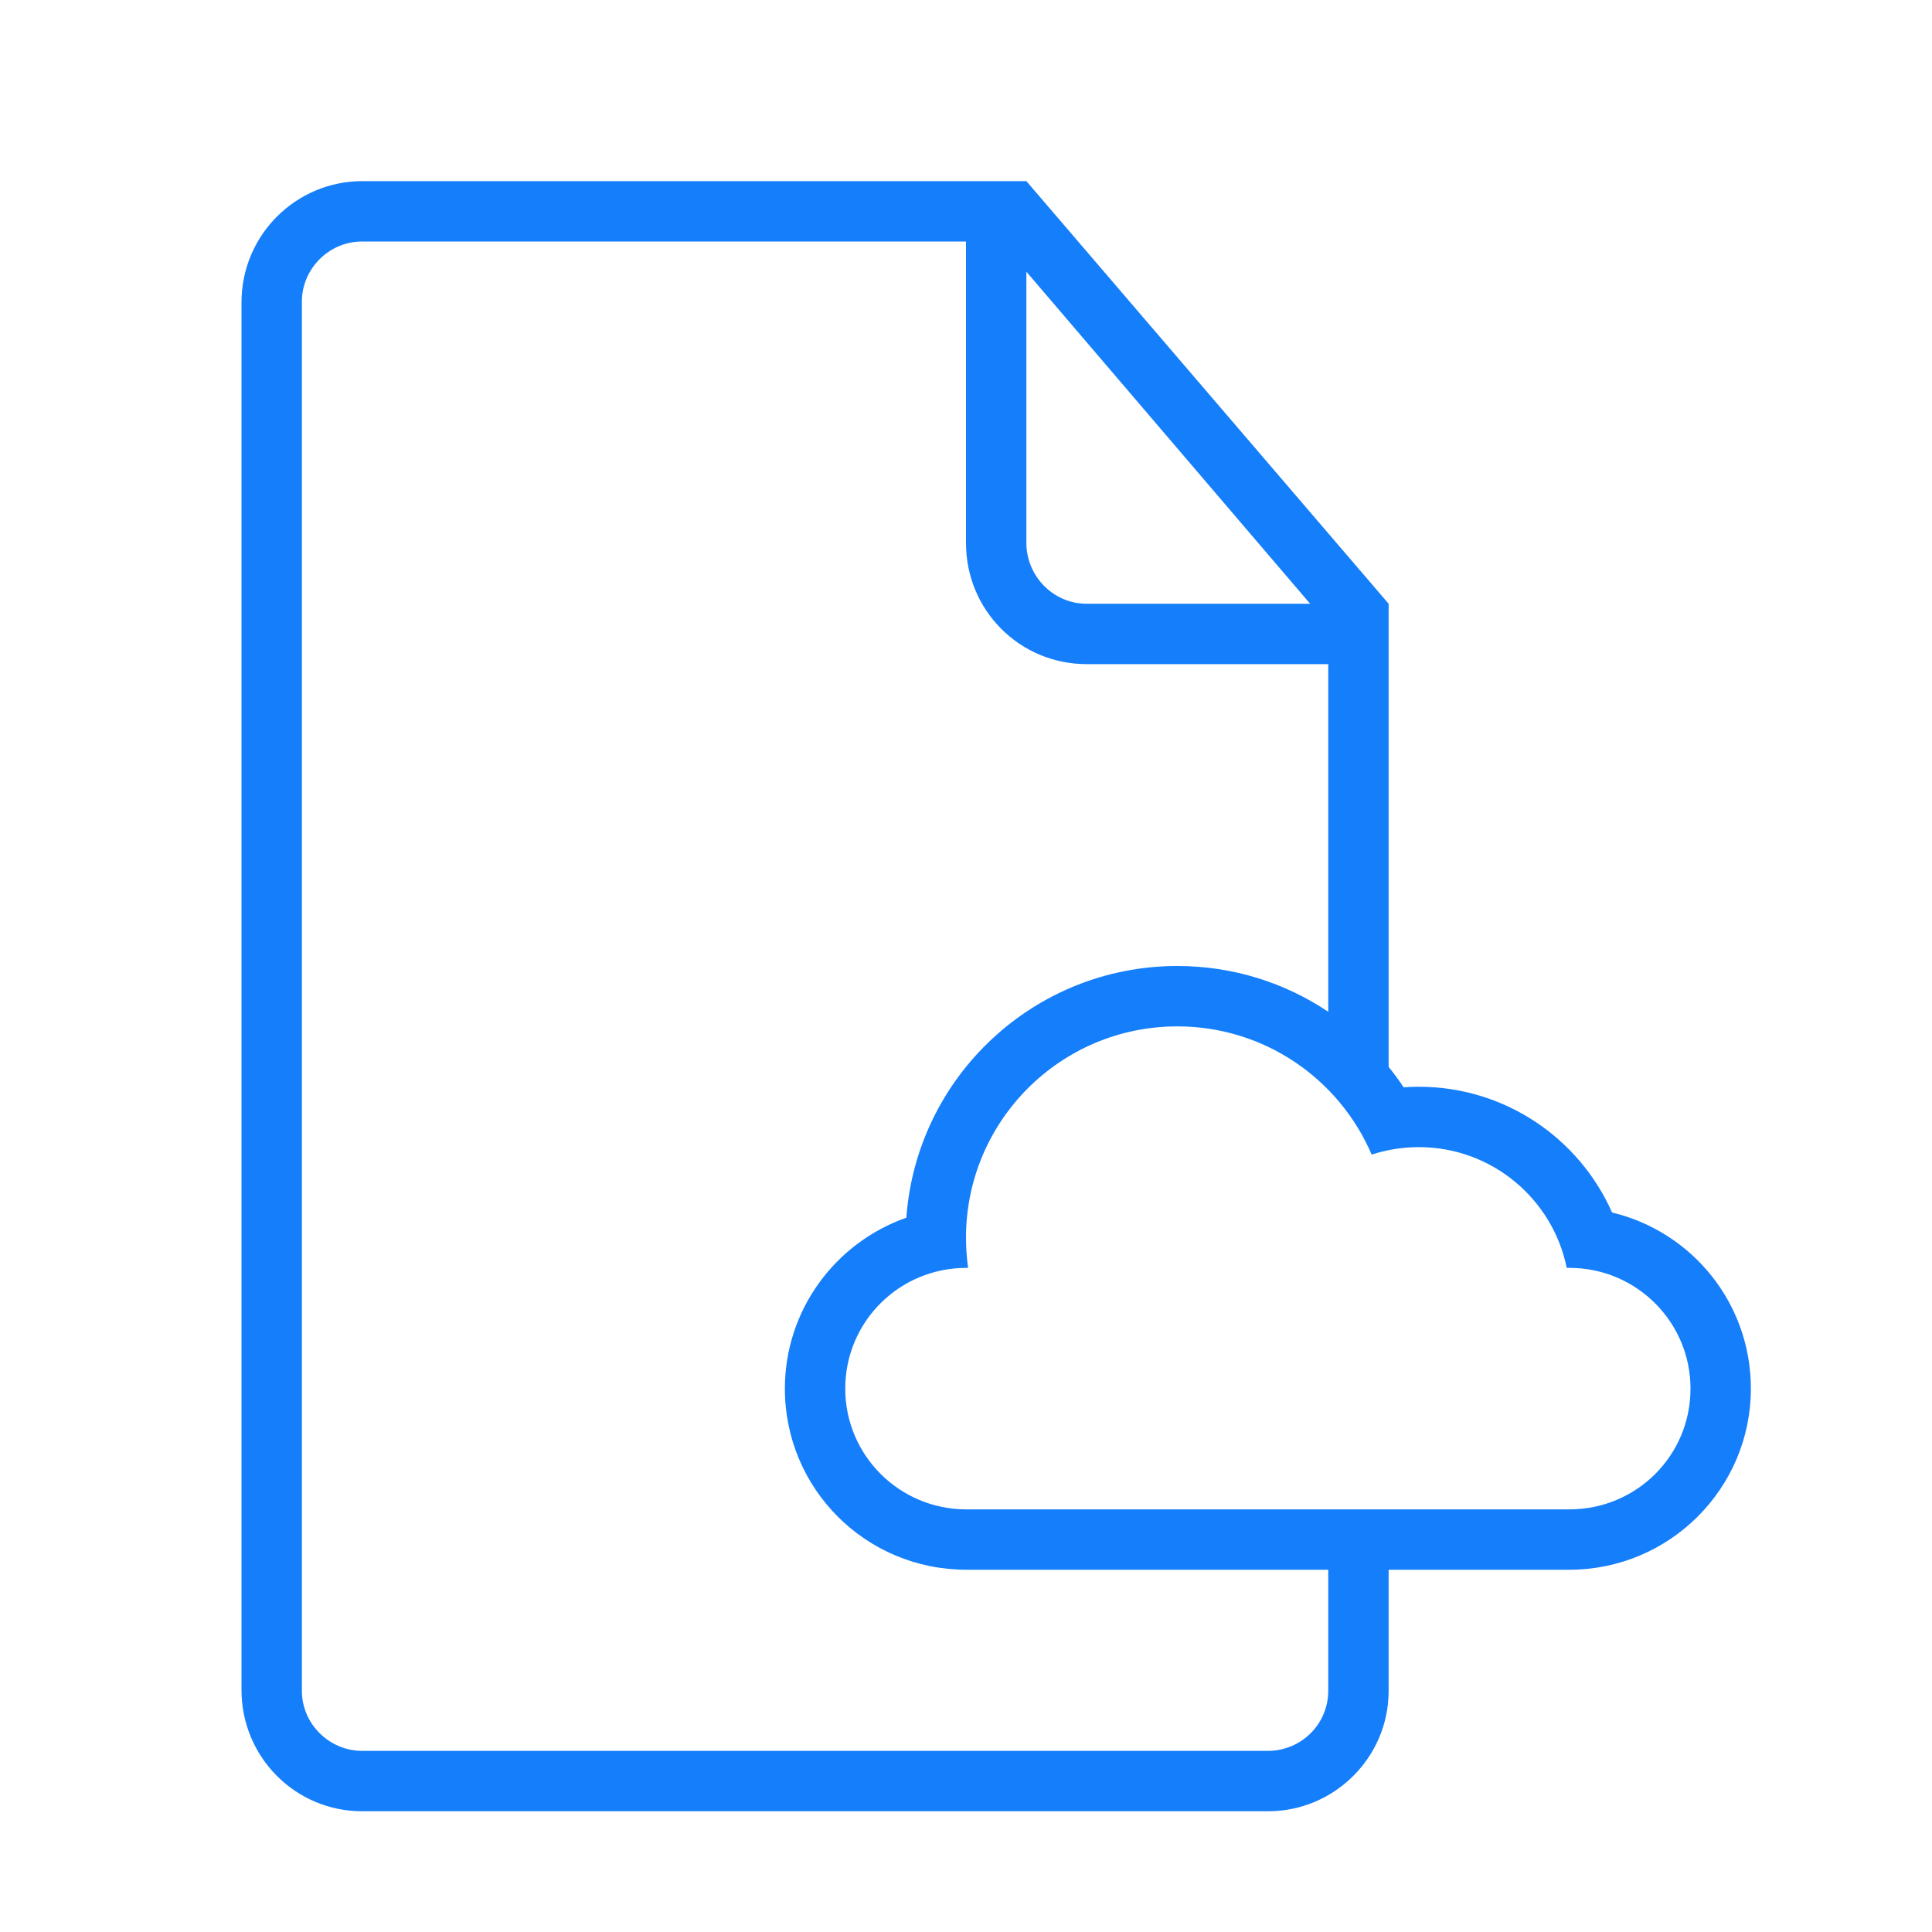
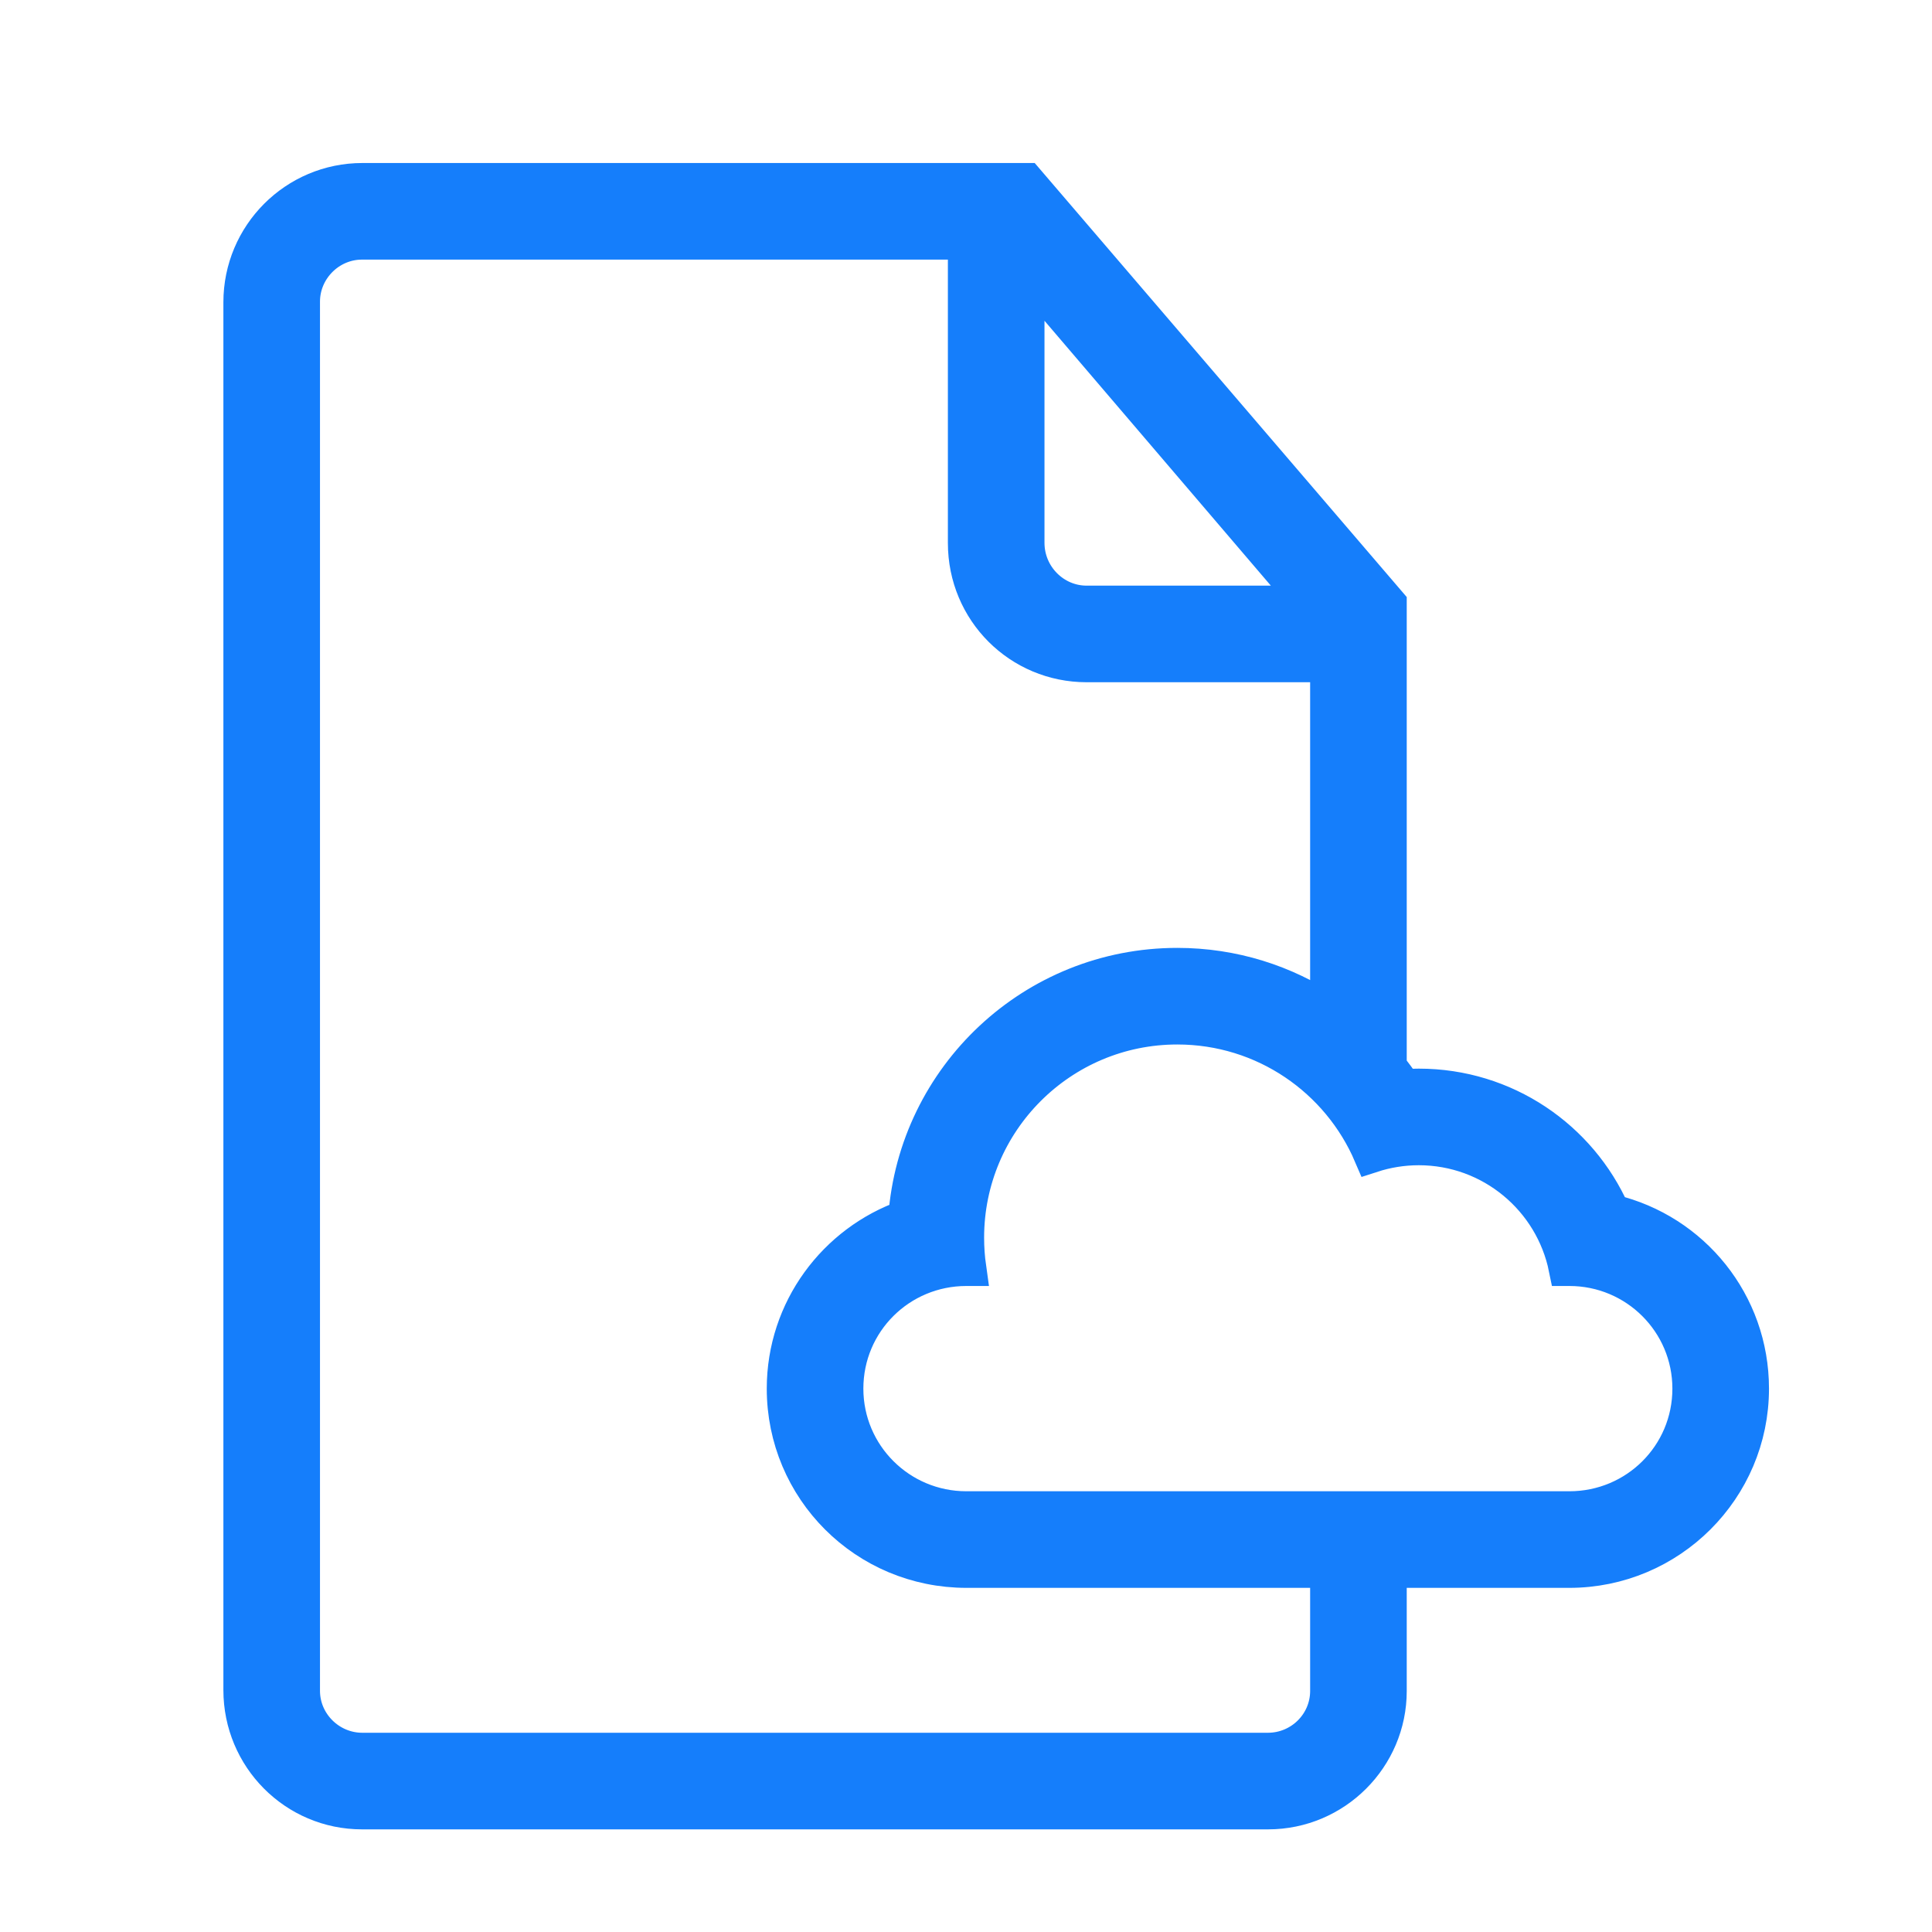
<svg xmlns="http://www.w3.org/2000/svg" height="32px" version="1.1" viewBox="0 0 32 32" width="32px">
  <defs />
-   <g fill="none" fill-rule="evenodd" id="Page-1" stroke="none" stroke-width="1">
+   <g fill="none" fill-rule="evenodd" id="Page-1" stroke="#157EFB" stroke-width="0.6" stroke-linecap="round">
    <g fill="#157EFB" id="icon-71-document-cloud">
      <path d="M16.035,21 L16.006,21 C14.898,21 14,21.888 14,23 C14,24.105 14.897,25 16.006,25 L25.994,25 C27.102,25 28,24.112 28,23 C28,21.895 27.103,21 25.994,21 L25.95,21 L25.95,21 C25.718,19.859 24.709,19 23.5,19 C23.227,19 22.965,19.044 22.719,19.124 C22.185,17.875 20.945,17 19.5,17 C17.567,17 16,18.567 16,20.5 C16,20.67 16.012,20.837 16.035,21 L16.035,21 Z M23,17.671 L23,10.5 L23,10 L17,3 L16.5,3 L16.5,3 L6.003,3 C4.897,3 4,3.898 4,5.007 L4,27.993 C4,29.101 4.891,30 5.997,30 L21.003,30 C22.106,30 23,29.102 23,28.009 L23,26 L23,26 L25.991,26 C27.653,26 29,24.653 29,23 C29,21.586 28.027,20.401 26.701,20.083 C26.158,18.856 24.929,18 23.5,18 C23.415,18 23.331,18.003 23.248,18.009 C23.171,17.892 23.088,17.78 23,17.671 L23,17.671 L23,17.671 Z M22,16.758 L22,11 L17.998,11 C16.894,11 16,10.113 16,8.994 L16,4 L5.996,4 C5.446,4 5,4.455 5,4.995 L5,28.005 C5,28.554 5.455,29 6,29 L21,29 C21.552,29 22,28.555 22,28.007 L22,26 L22,26 L16.009,26 C14.337,26 13,24.657 13,23 C13,21.694 13.84,20.58 15.012,20.169 C15.181,17.838 17.126,16 19.5,16 C20.425,16 21.285,16.279 22,16.758 L22,16.758 L22,16.758 Z M17,4.5 L17,8.991 C17,9.548 17.451,10 17.997,10 L21.7,10 L17,4.5 L17,4.5 Z" id="document-cloud" />
    </g>
  </g>
</svg>
